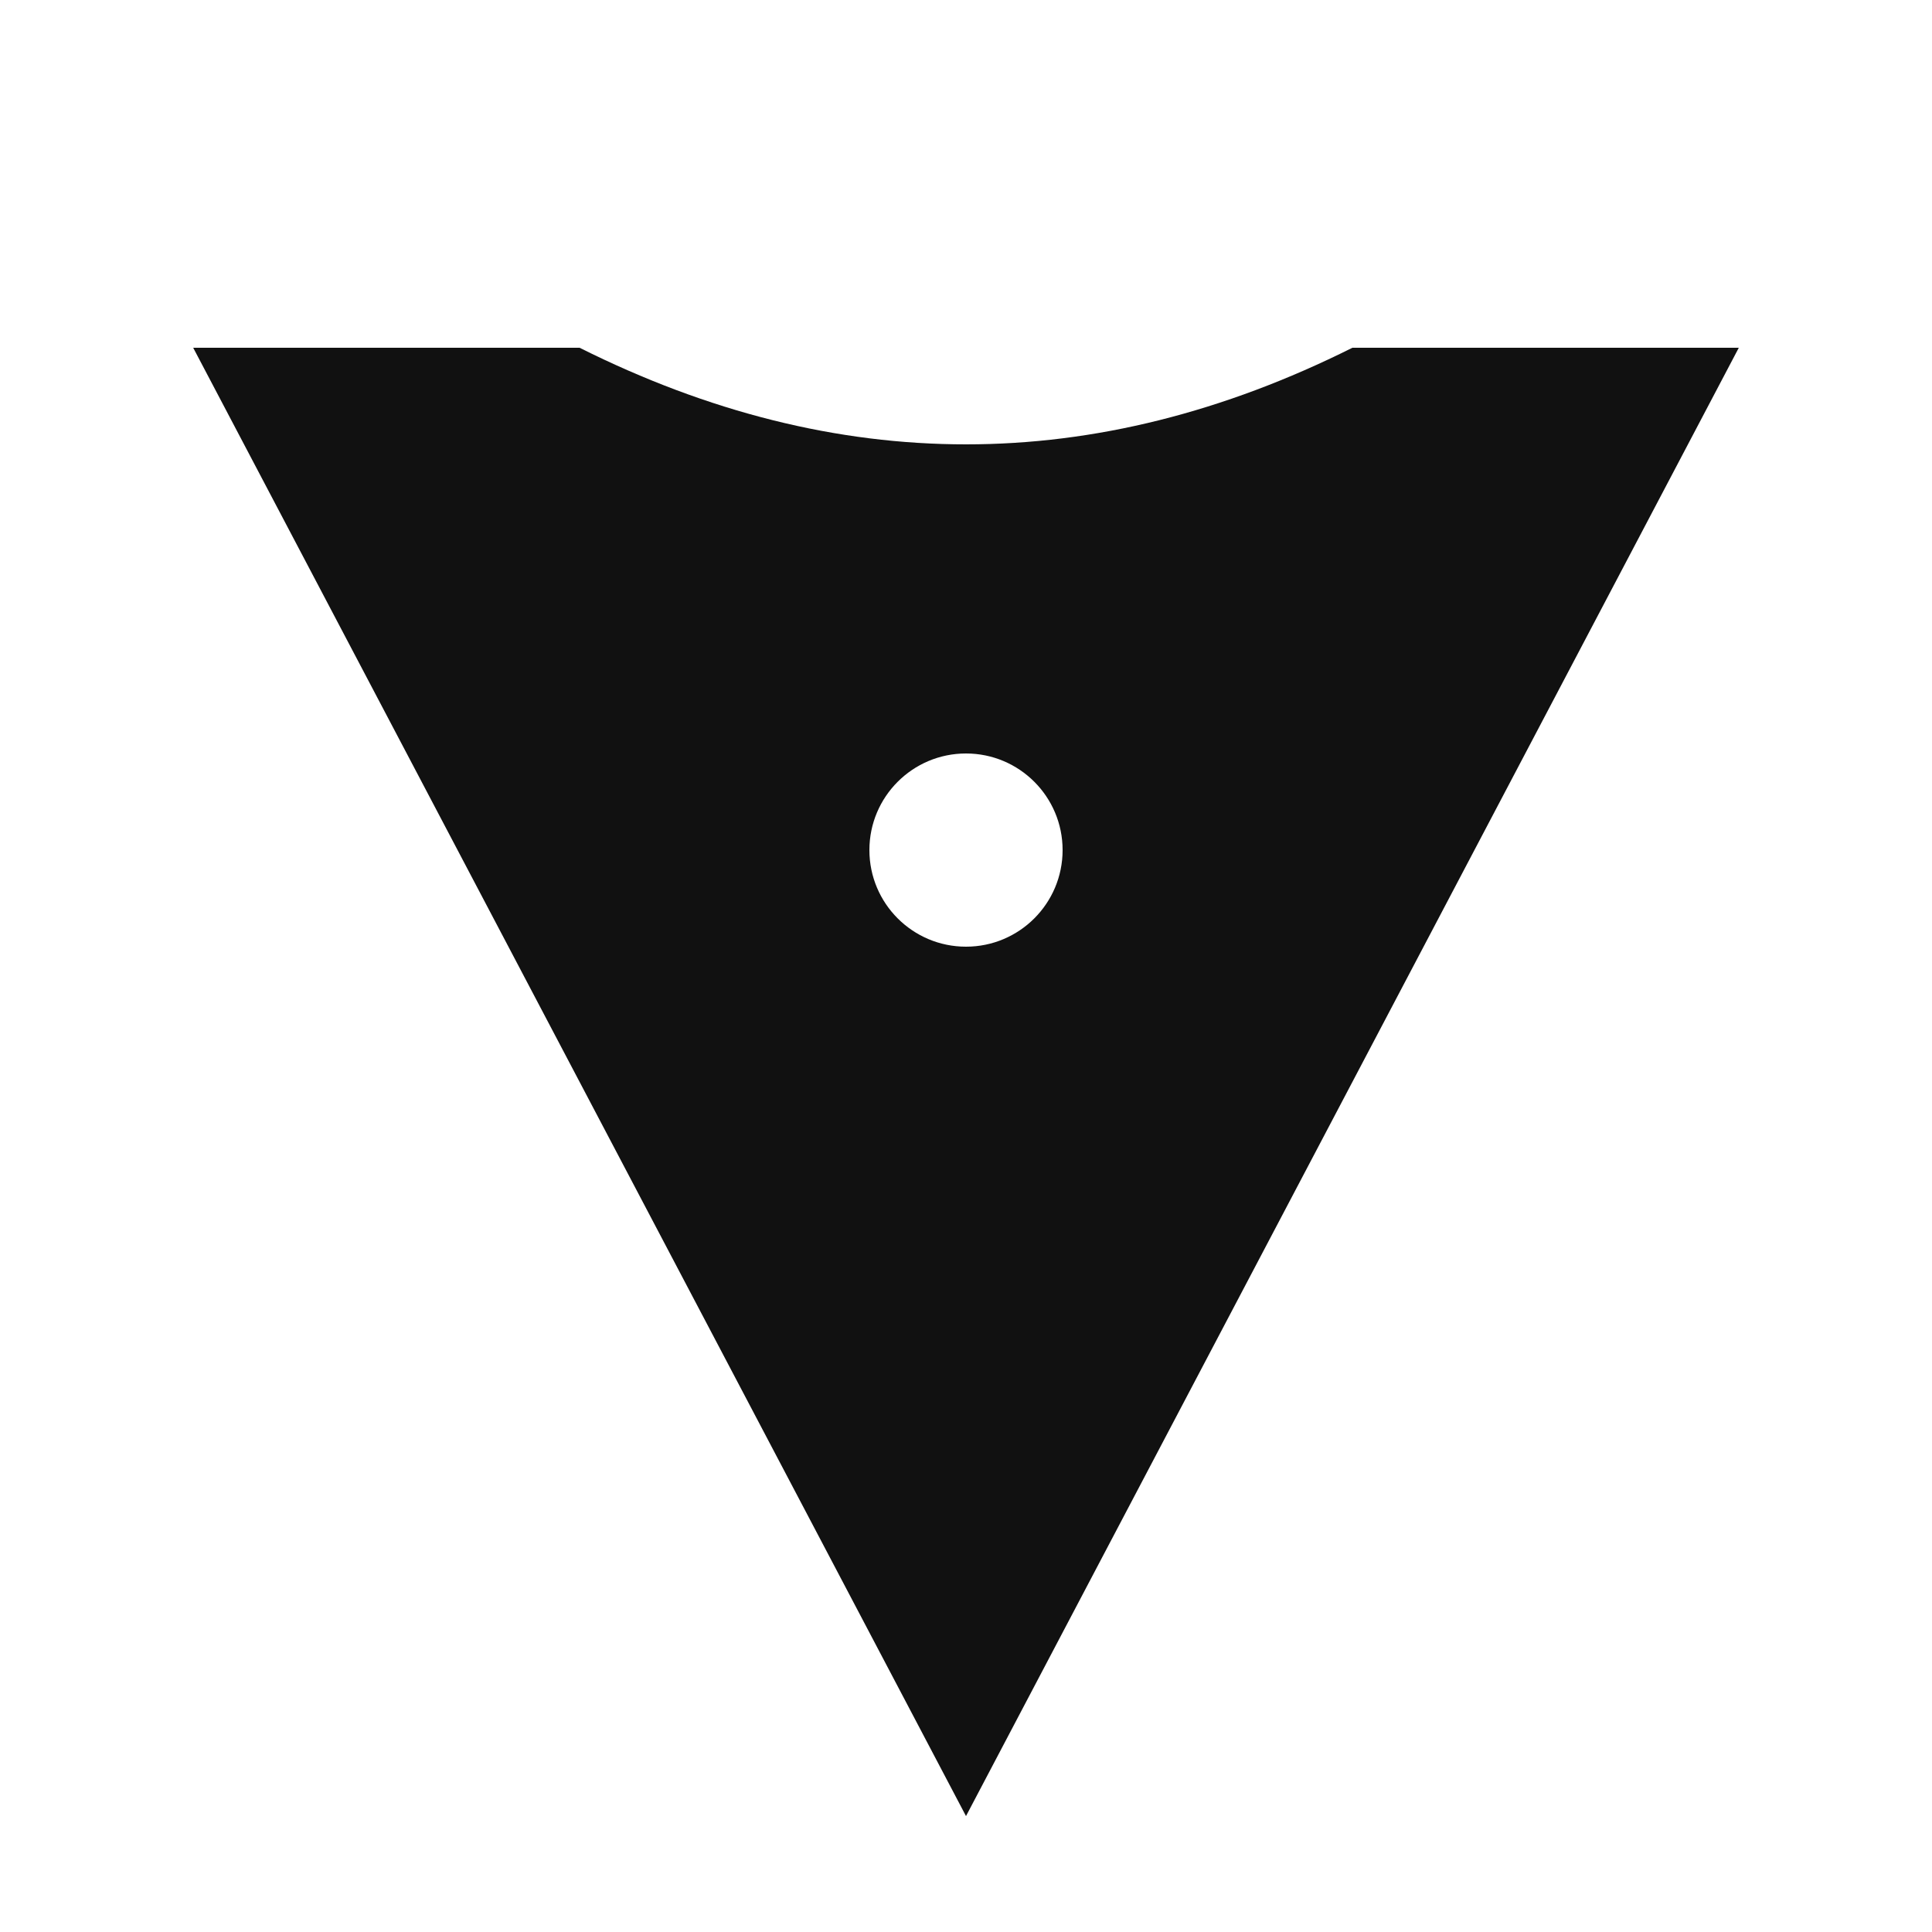
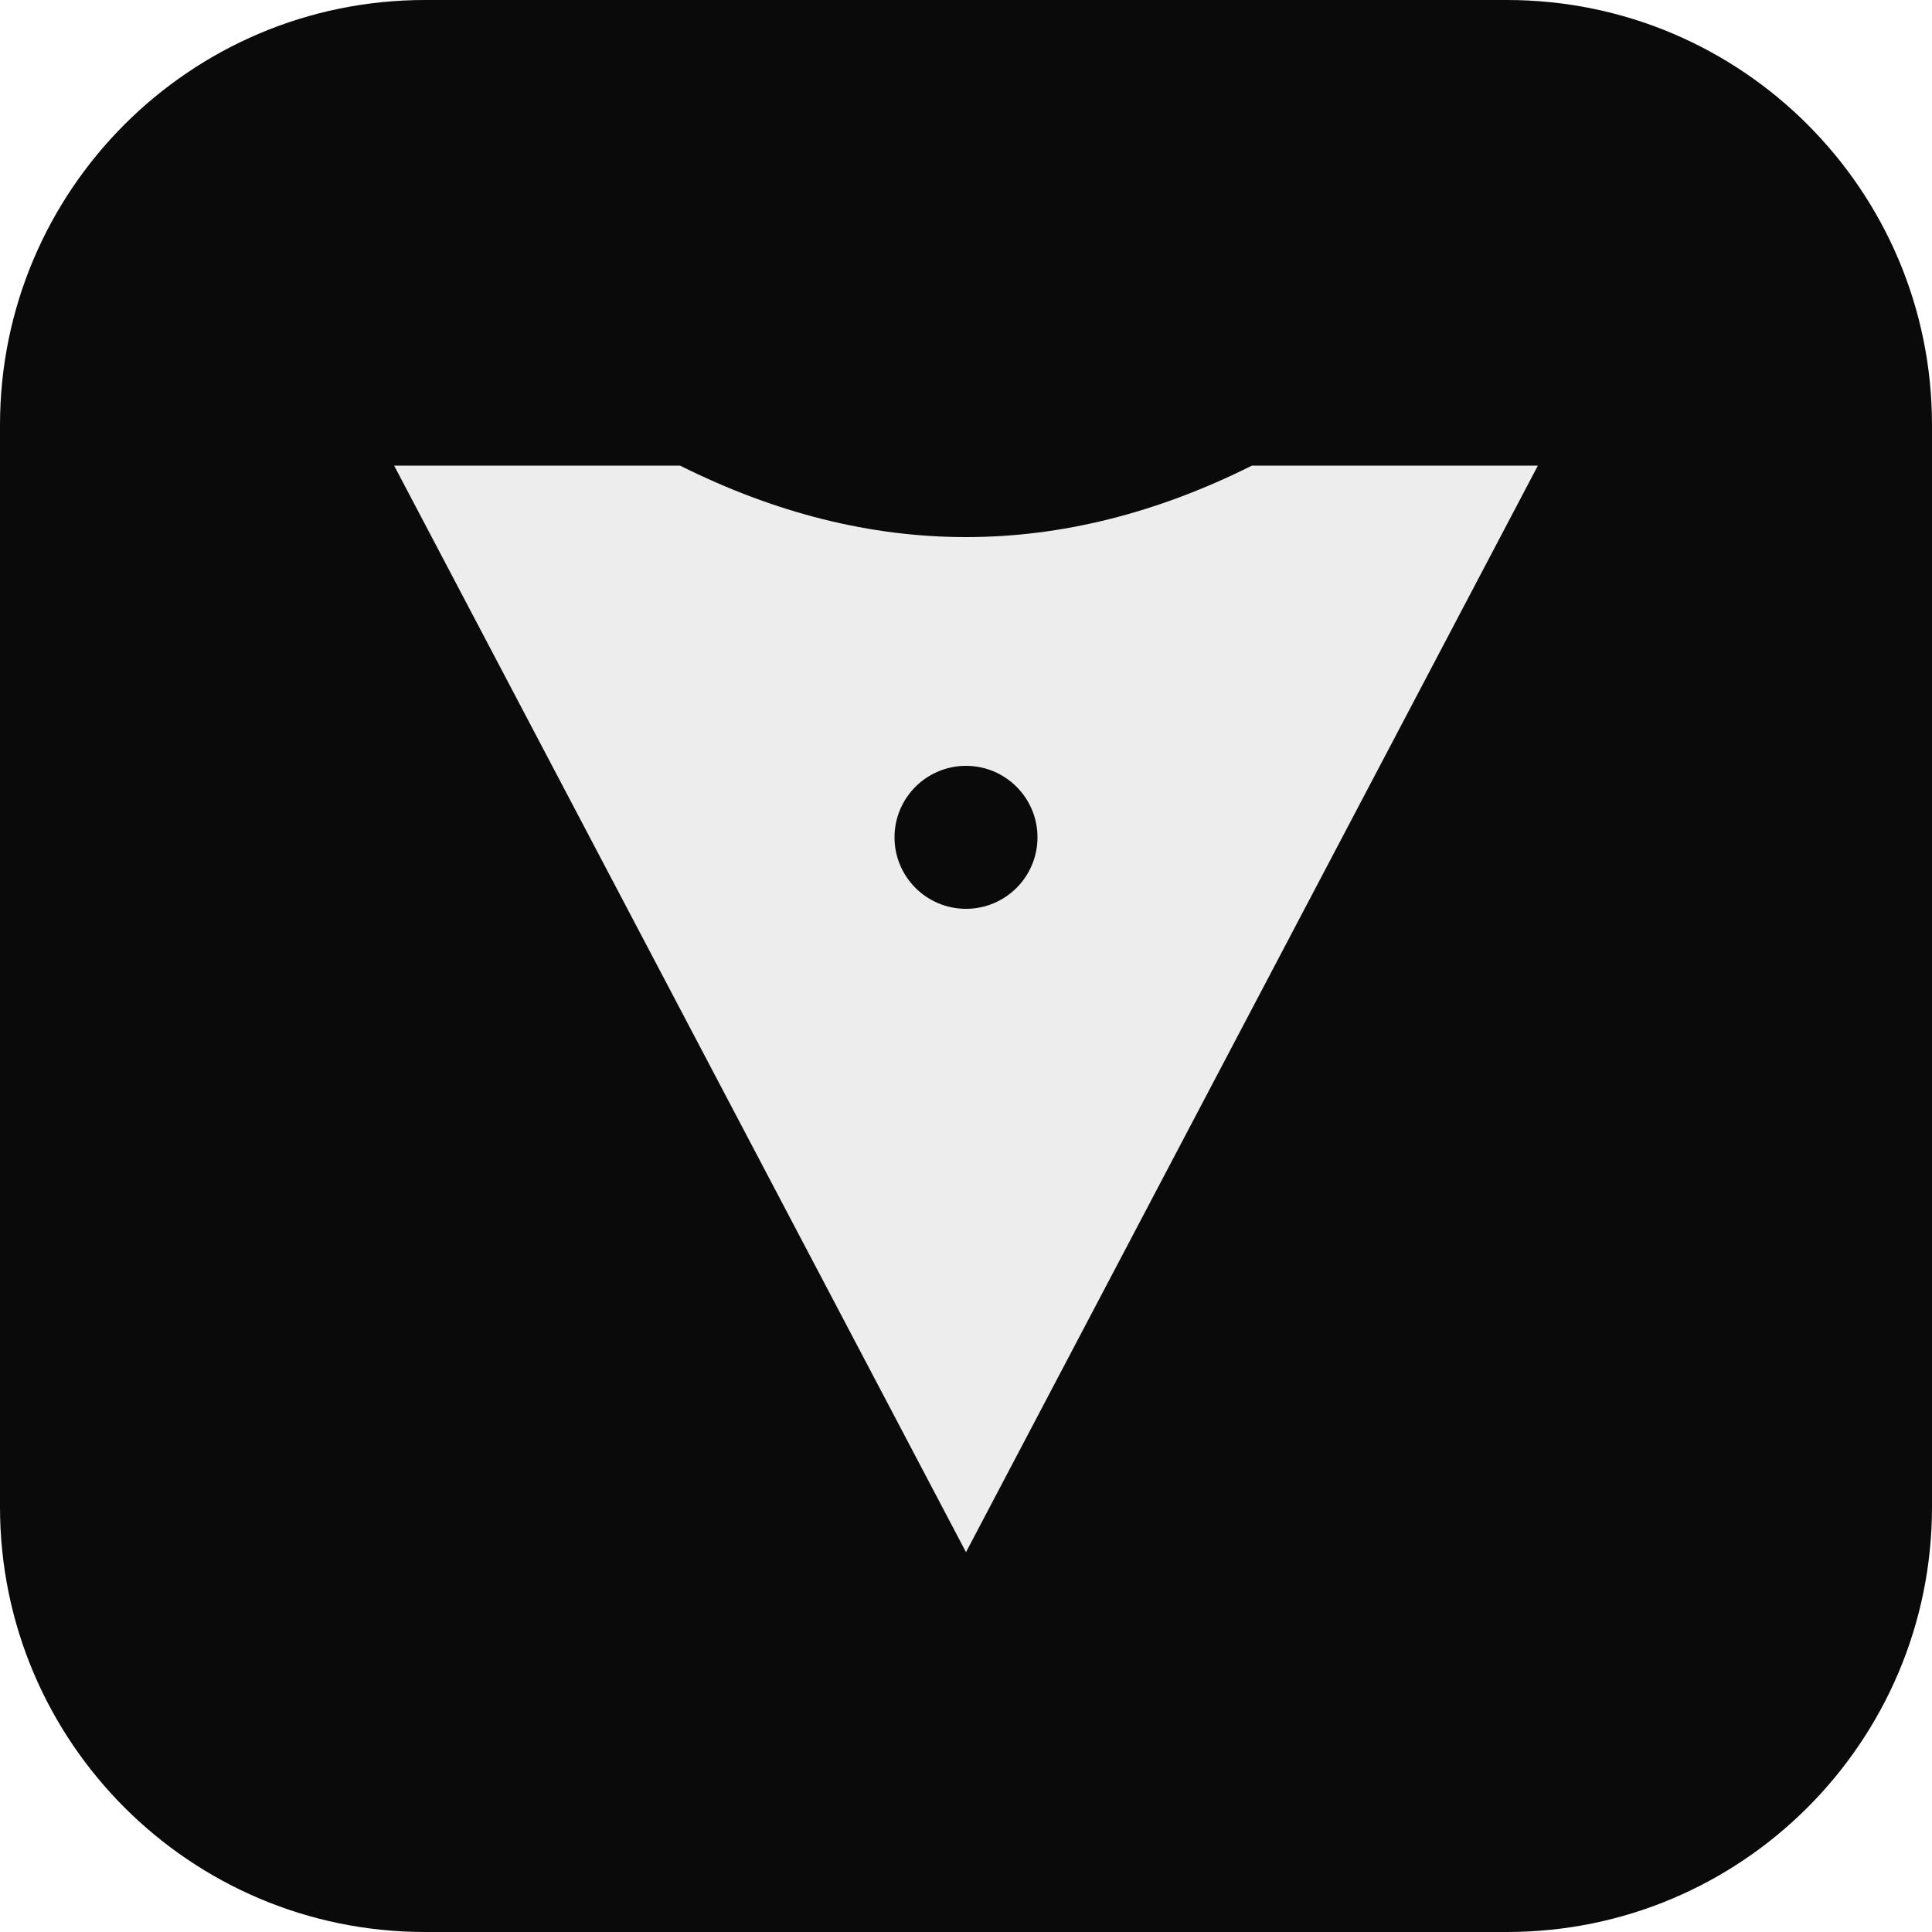
<svg xmlns="http://www.w3.org/2000/svg" viewBox="0 0 100 100" width="512" height="512">
-   <path d="M 10 18 L 30 18 Q 50 28 70 18 L 90 18 L 50 94 Z M 55 44 a 5 5 0 1 0 -10 0 a 5 5 0 1 0 10 0 Z" fill="#111111" fill-rule="evenodd" />
+   <rect width="100" height="100" rx="22" fill="#0a0a0a" />
+   <path transform="translate(50 50) scale(0.74) translate(-50 -53)" d="M 10 18 L 30 18 Q 50 28 70 18 L 90 18 L 50 94 Z M 55 44 a 5 5 0 1 0 -10 0 a 5 5 0 1 0 10 0 Z" fill="#ededed" fill-rule="evenodd" />
</svg>
